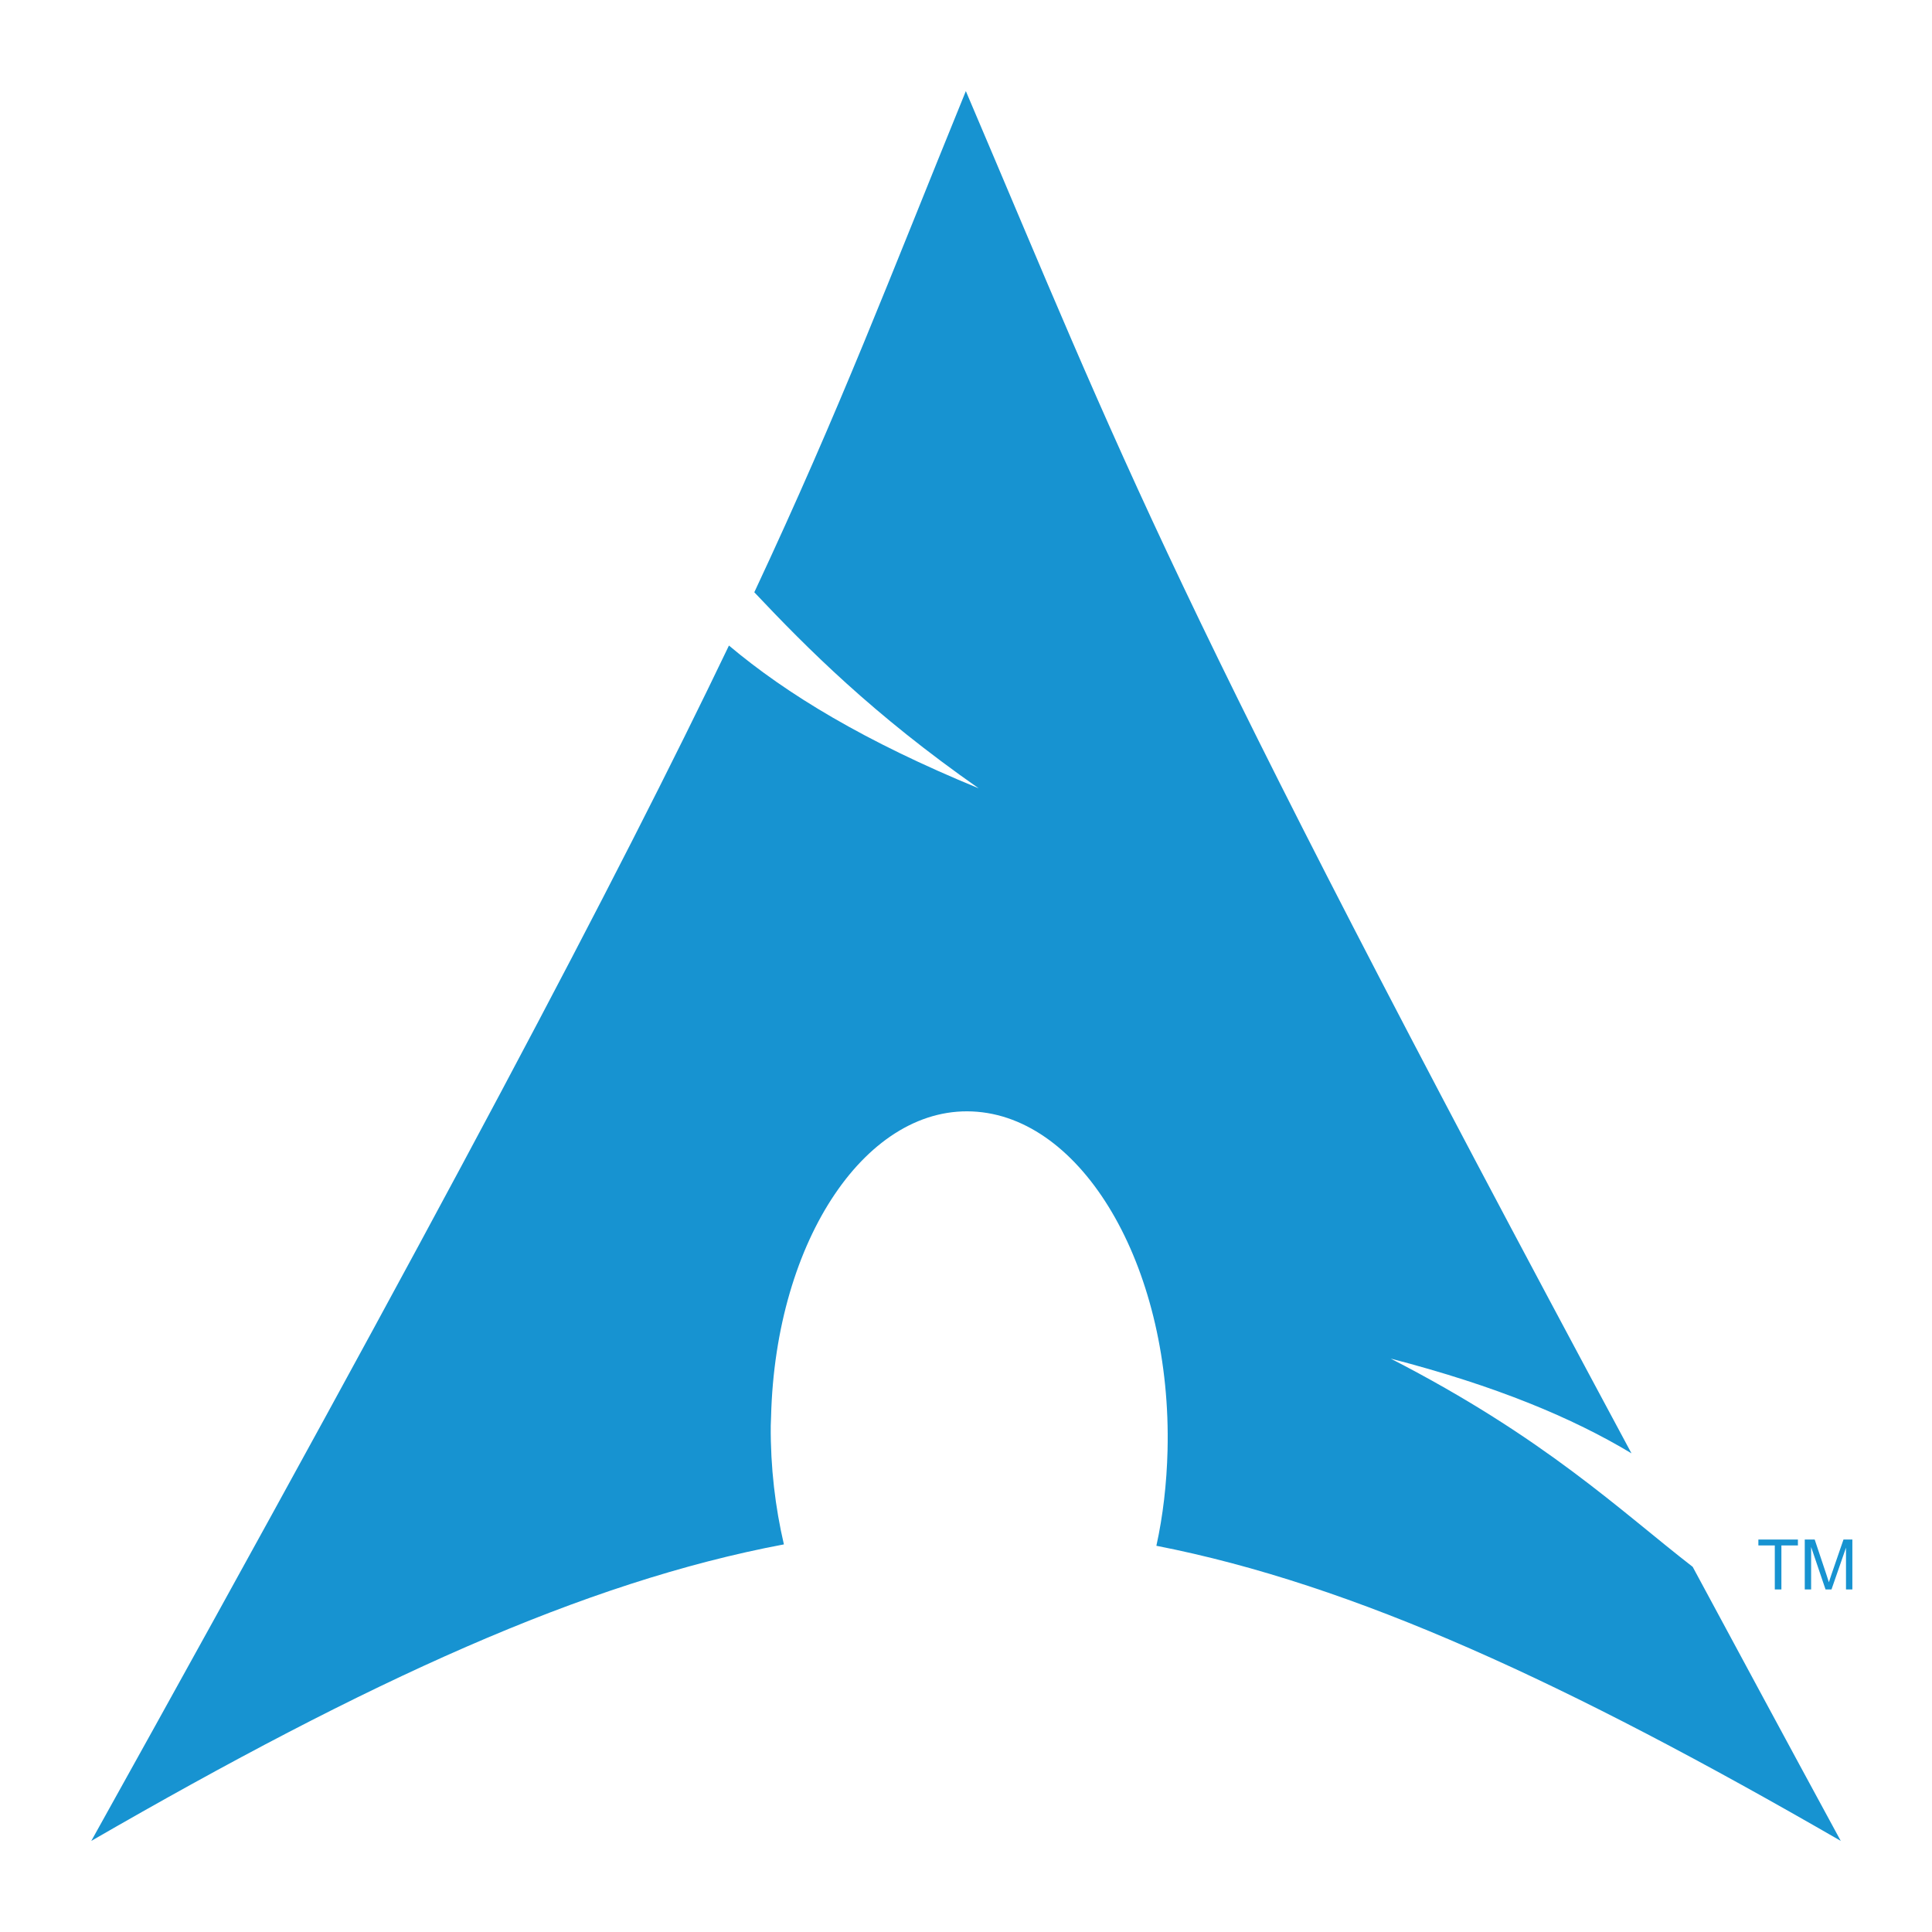
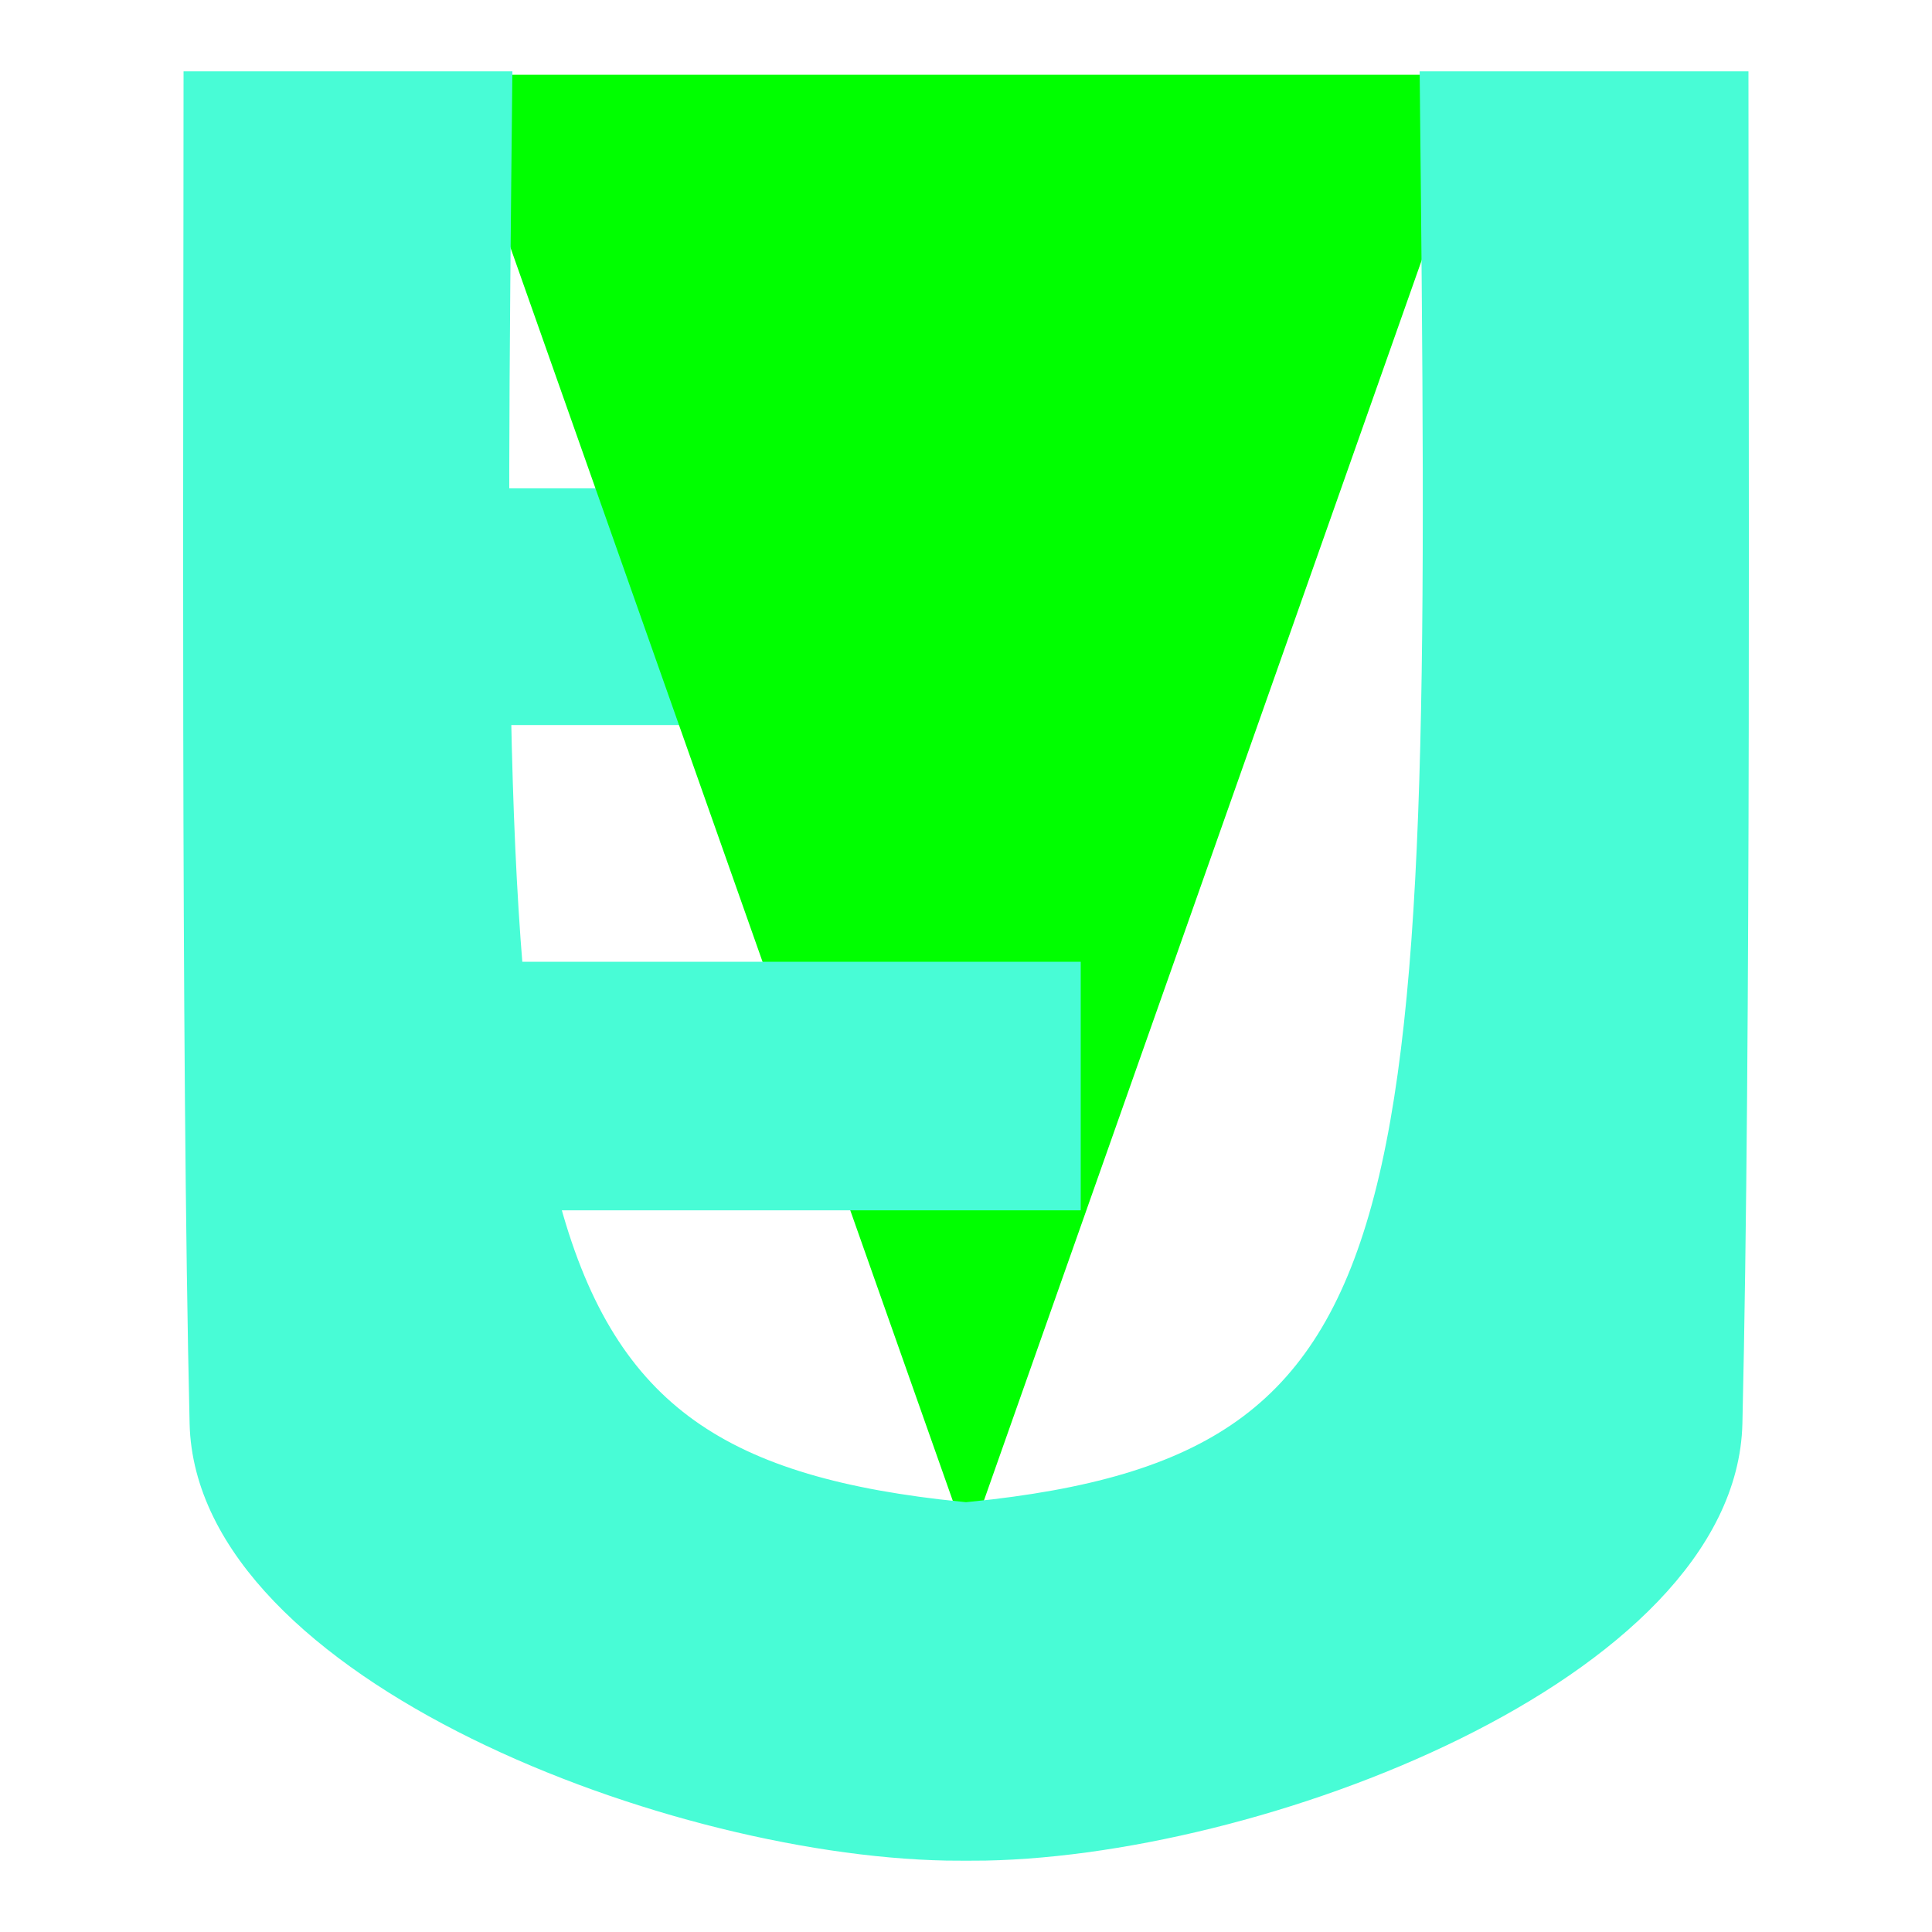
- <svg xmlns="http://www.w3.org/2000/svg" version="1.1" viewBox="0 0 256 256">
-   <g fill="#1793d1">
-     <path d="m127.98 12.07c-10.316 25.309-16.543 41.855-28.031 66.41 7.043 7.461 15.691 16.156 29.734 25.977-15.098-6.207-25.395-12.445-33.094-18.918-14.703 30.68-37.742 74.391-84.492 158.39 36.746-21.219 65.23-34.293 91.773-39.289-1.141-4.894-1.785-10.195-1.742-15.734l0.043-1.172c0.582-23.551 12.828-41.645 27.336-40.418 14.508 1.227 25.781 21.316 25.199 44.867-0.109 4.422-0.609 8.691-1.48 12.641 26.258 5.133 54.438 18.18 90.684 39.105-7.148-13.156-13.527-25.016-19.621-36.316-9.594-7.434-19.605-17.117-40.023-27.594 14.035 3.641 24.082 7.852 31.914 12.555-61.941-115.32-66.957-130.66-88.199-180.5z" fill-rule="evenodd" />
-     <path d="m235.17 210.61v-5.832h-2.176v-0.781h5.238v0.781h-2.188v5.832h-0.875" />
-     <path d="m239.14 210.61v-6.613h1.316l1.566 4.684c0.145 0.434 0.246 0.762 0.312 0.977 0.078-0.238 0.195-0.594 0.352-1.059l1.586-4.602h1.176v6.613h-0.844v-5.535l-1.922 5.535h-0.789l-1.91-5.629v5.629h-0.844" />
+ <svg xmlns="http://www.w3.org/2000/svg" width="256" height="256" viewBox="0 0 67.733 67.733" version="1.1" id="svg5">
+   <defs id="defs2" />
+   <g id="layer1" style="display:inline" transform="translate(-74.34792,-129.3198)">
+     <path id="path38088-7-3" style="display:inline;fill:#48fcd6;fill-opacity:1;stroke:#48fcd6;stroke-width:0;stroke-linecap:butt;stroke-linejoin:miter;stroke-miterlimit:4;stroke-dasharray:none;stroke-opacity:1" d="m 89.83,147.212 c 0,2.509 0,5.018 0,7.526 6.03,0 12.06,0 18.091,0 0,-2.766 0,-5.533 0,-8.299 -6.03,0 -12.06,0 -18.091,0 0,0.258 0,0.515 0,0.773 z" />
+     <path style="fill:#00ff00;fill-opacity:1;stroke:#00ff00;stroke-width:0.784;stroke-linecap:butt;stroke-linejoin:miter;stroke-miterlimit:4;stroke-dasharray:none;stroke-opacity:1" d="m 90.659,132.33 17.429,49.381 h 0.415 l 17.429,-49.381 z" id="path34535" />
+     <path style="display:inline;fill:#48fcd6;fill-opacity:1;stroke:#48fcd6;stroke-width:0;stroke-linecap:butt;stroke-linejoin:miter;stroke-miterlimit:4;stroke-dasharray:none;stroke-opacity:1" d="m 90.767,163.038 h 21.47 v 8.714 H 90.767 Z" id="path38088-7" />
+     <path id="path18378" style="fill:#48fcd6;fill-opacity:1;stroke:#48fcd6;stroke-width:0.788;stroke-linecap:butt;stroke-linejoin:miter;stroke-miterlimit:4;stroke-dasharray:none;stroke-opacity:1" d="m 81.177,132.213 c 0,10.957 -0.098,33.715 0.212,47.003 0.201,8.624 16.712,14.944 26.619,14.944 V 182.361 C 91.497,180.675 91.497,172.247 91.913,132.213 Z m 43.34,0 c 0.416,40.034 0.416,48.462 -16.096,50.148 v 11.799 c 9.907,0 26.418,-6.321 26.619,-14.944 0.31,-13.288 0.212,-36.046 0.212,-47.003 z" />
  </g>
</svg>
